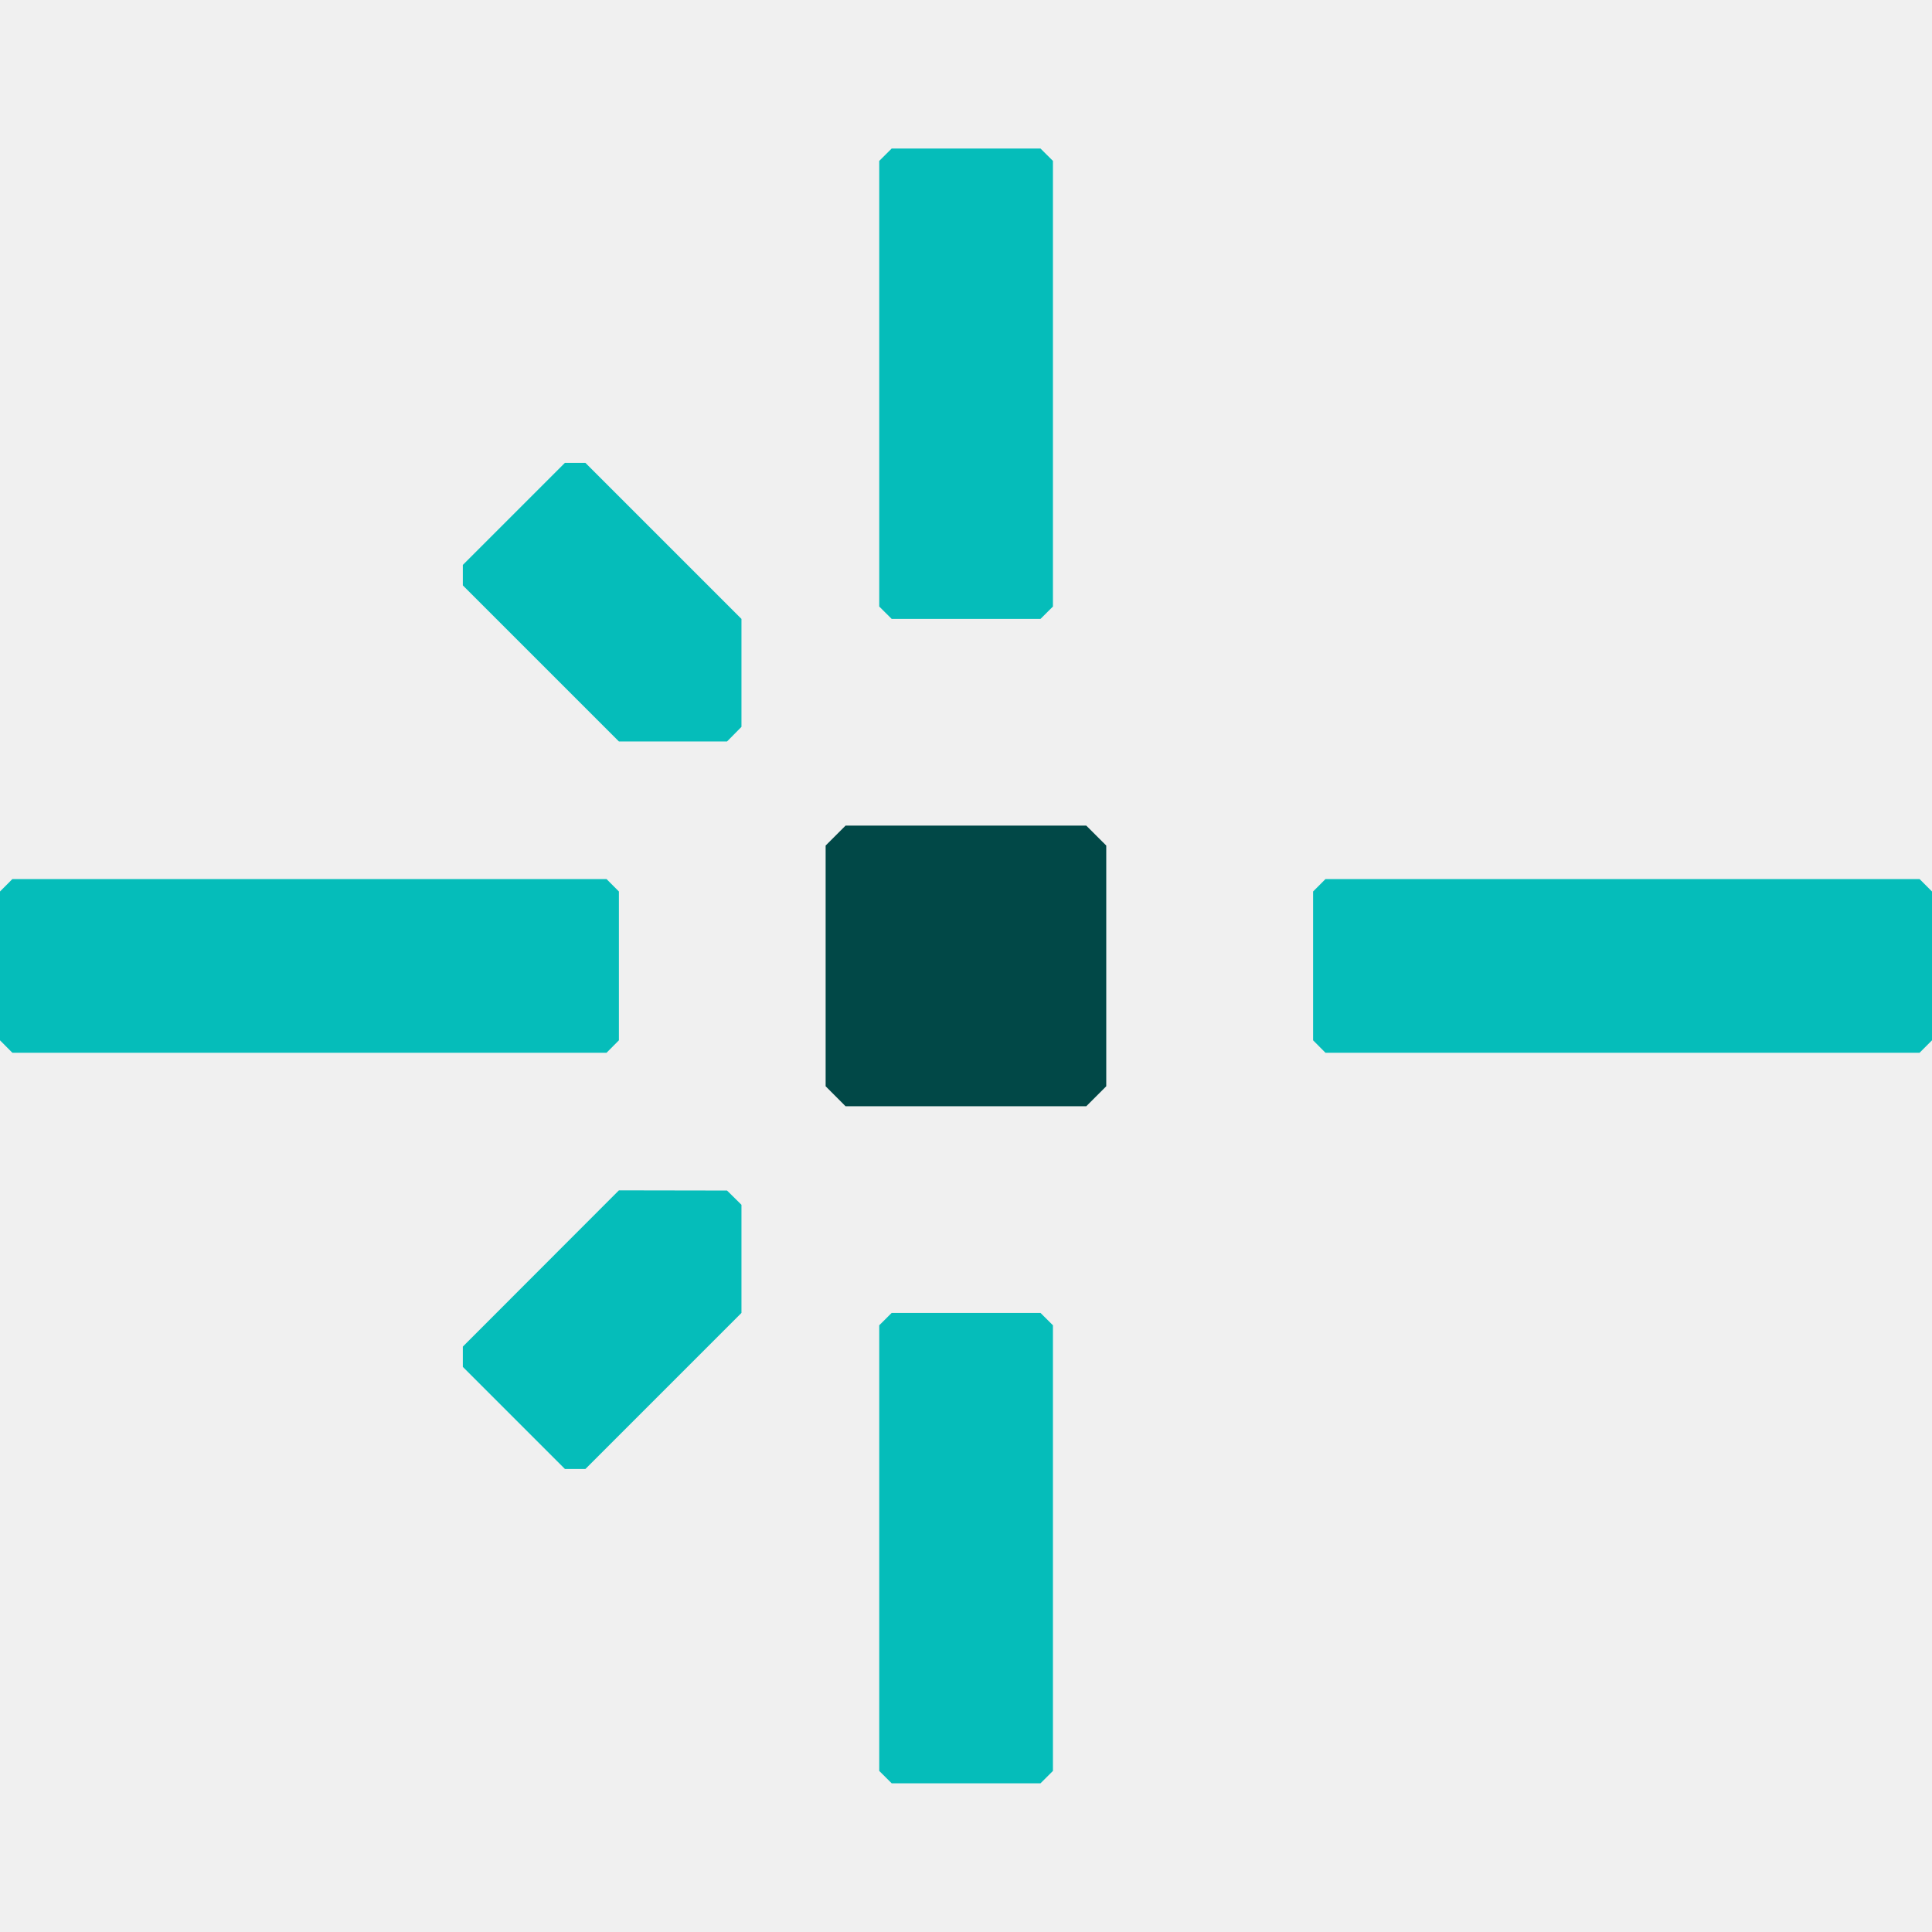
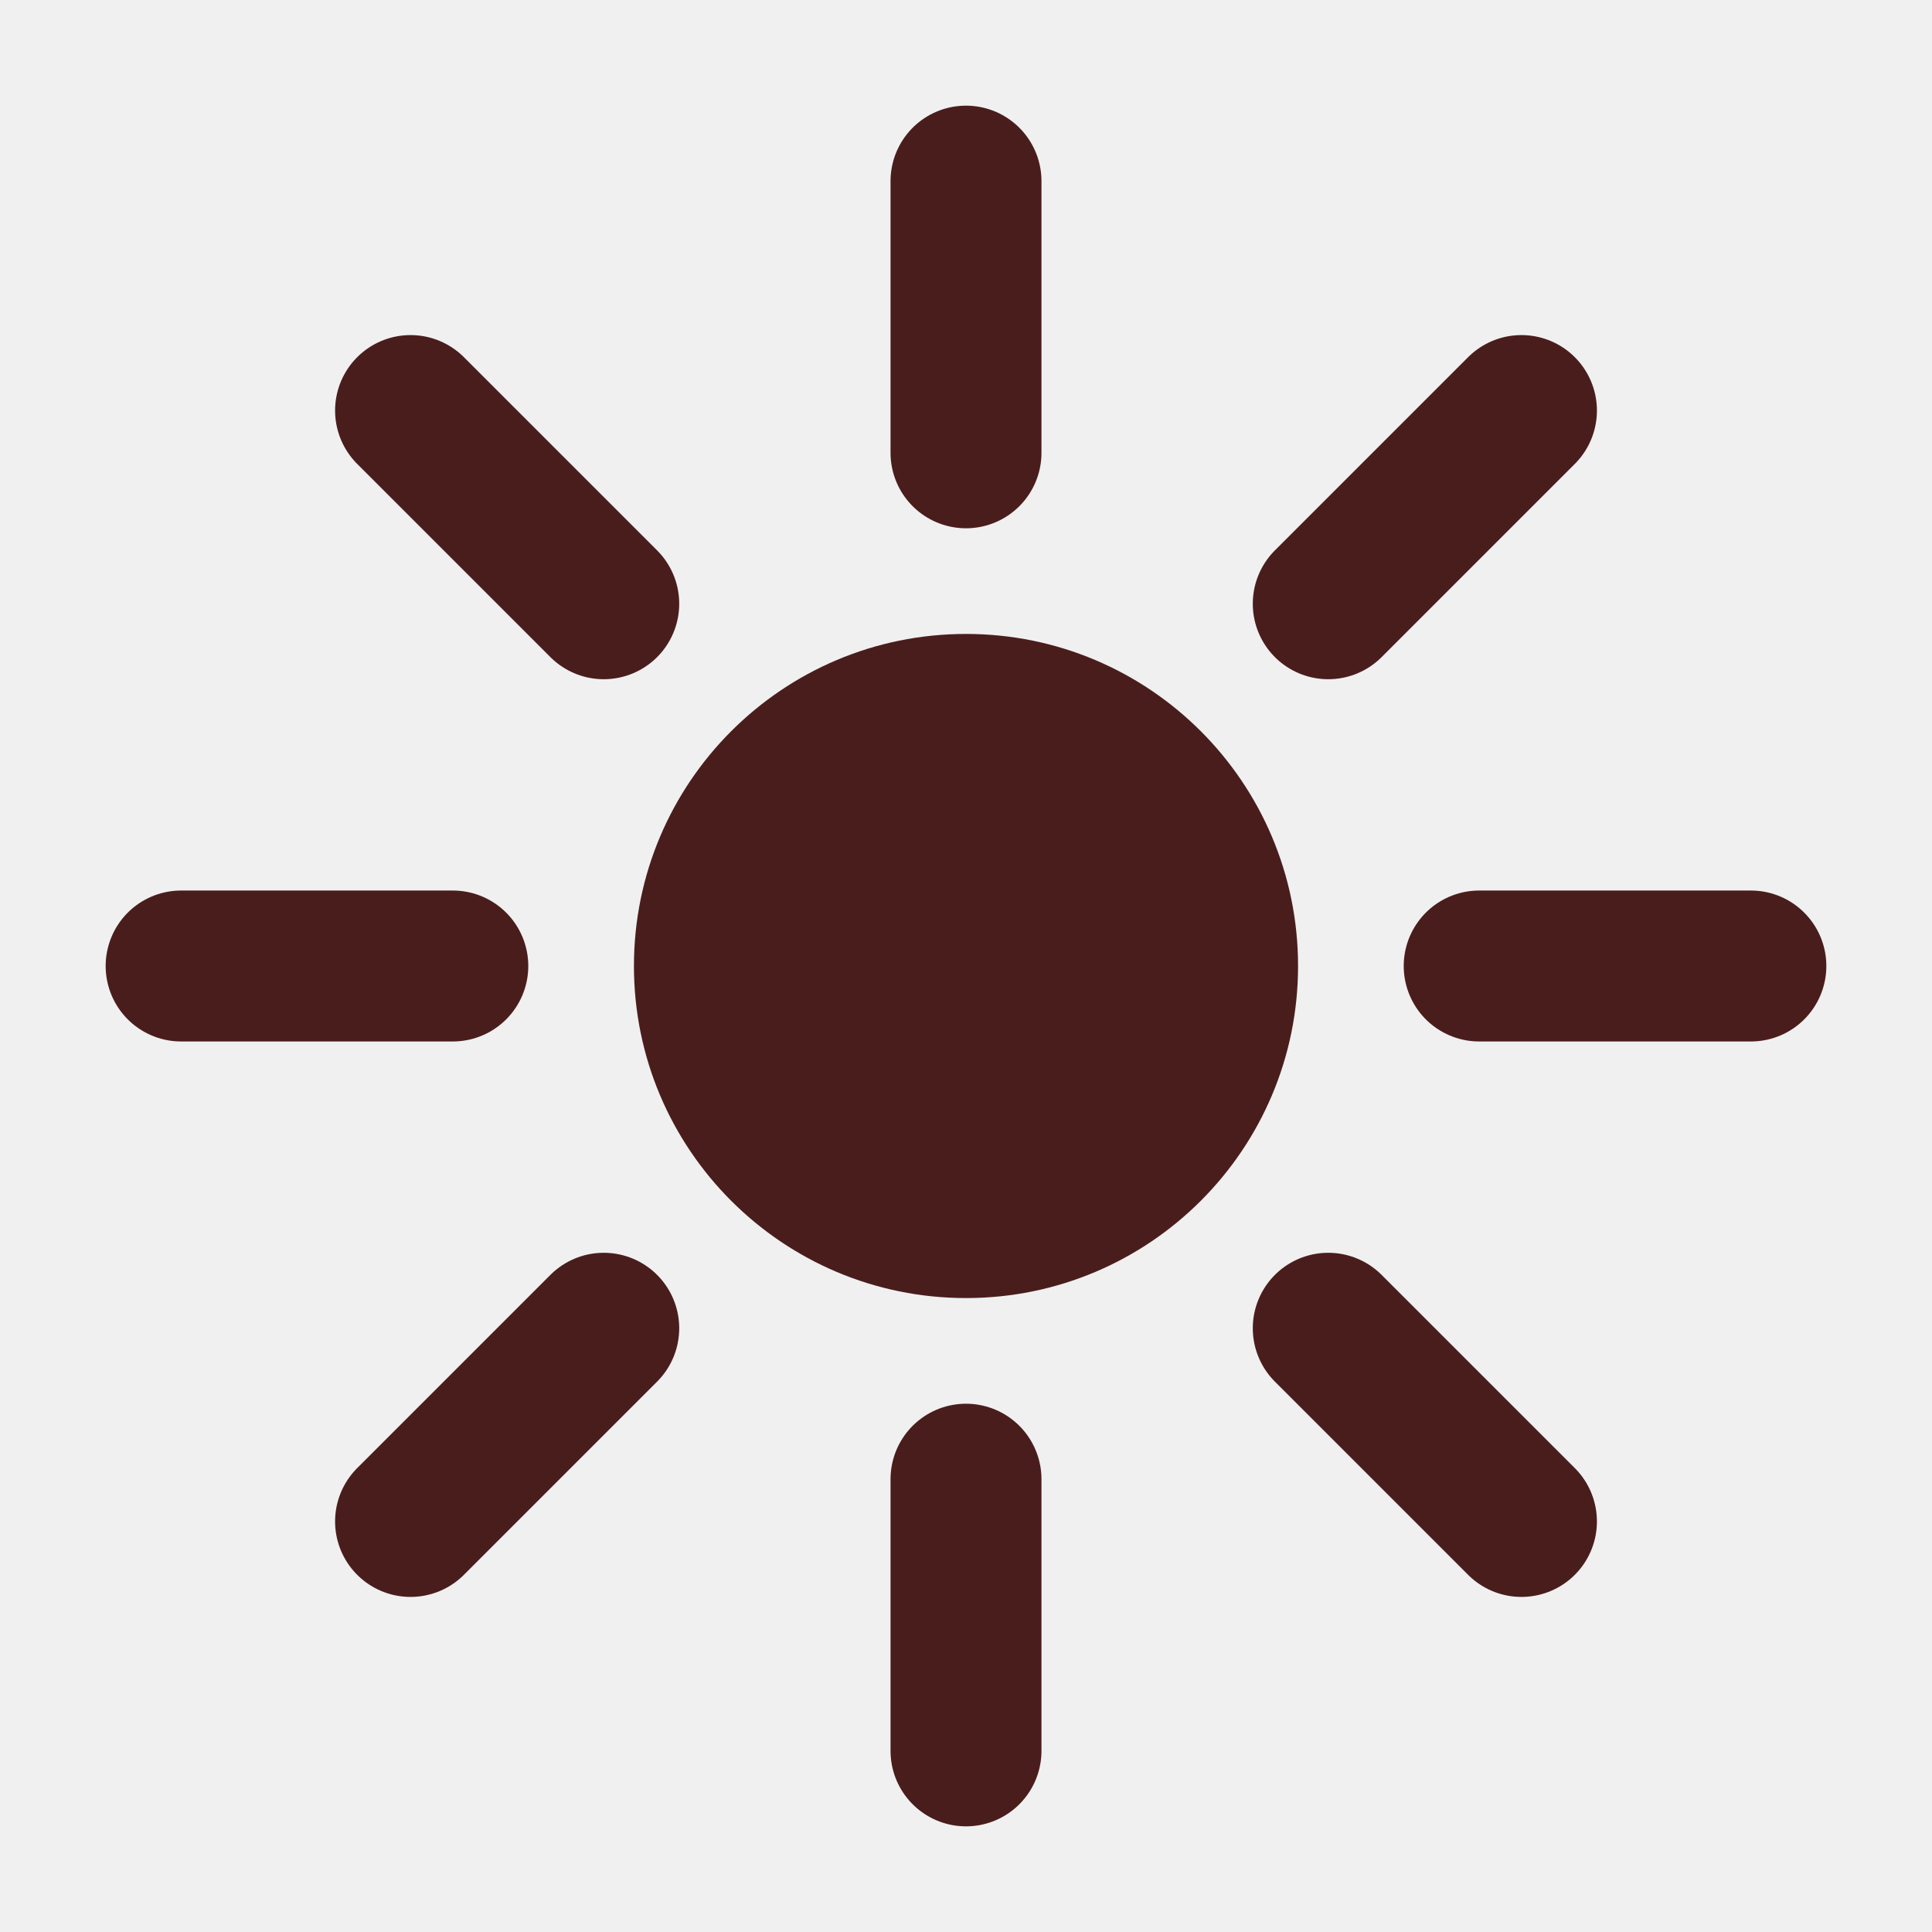
<svg xmlns="http://www.w3.org/2000/svg" width="32" height="32" viewBox="0 0 32 32" fill="none">
  <style>
-     .favicon-center-dot {
-       fill: #014847;
-     }
- 
-     .favicon-lines {
-       fill: #05BDBA;
-     }
- 
+     .sun  { fill: #4a1d1d; }
+     .ray  { stroke: #4a1d1d; stroke-width: 2.5; stroke-linecap: round; }
    @media (prefers-color-scheme: dark) {
-       .favicon-center-dot {
-         fill: #fff;
-       }
- 
-       .favicon-lines {
-         fill: #05BDBA;
-       }
+       .sun  { fill: #fdf6e3; }
+       .ray  { stroke: #fdf6e3; }
    }
  </style>
-   <path class="favicon-center-dot" stroke="none" d="M17.992 18.323H14.005L13.675 17.992V14.005L14.005 13.675H17.992L18.323 14.005V17.992L17.992 18.323Z" />
-   <g class="favicon-lines" stroke="none">
-     <path d="M9.696 24.331H9.357L7.666 22.64V22.304L10.251 19.716L12.042 19.719L12.281 19.955V21.746L9.696 24.331Z" />
-     <path d="M7.666 9.696V9.357L9.357 7.666H9.696L12.281 10.251V12.039L12.042 12.281H10.251L7.666 9.696Z" />
-     <path d="M10.046 17.437H0.205L0 17.231V14.766L0.205 14.56H10.046L10.251 14.766V17.231L10.046 17.437Z" />
-     <path d="M31.794 17.437H21.954L21.749 17.231V14.766L21.954 14.56H31.794L32 14.766V17.231L31.794 17.437Z" />
-     <path d="M14.563 10.046V2.665L14.769 2.46H17.234L17.44 2.665V10.046L17.234 10.251H14.769L14.563 10.046Z" />
-     <path d="M14.563 29.332V21.951L14.769 21.746H17.234L17.44 21.951V29.332L17.234 29.537H14.769L14.563 29.332Z" />
-   </g>
+   <circle class="sun" cx="16" cy="16" r="5.5" />
+   <line class="ray" x1="24.5" y1="16" x2="29" y2="16" />
+   <line class="ray" x1="22" y1="22" x2="25.2" y2="25.2" />
+   <line class="ray" x1="16" y1="24.5" x2="16" y2="29" />
+   <line class="ray" x1="10" y1="22" x2="6.8" y2="25.2" />
+   <line class="ray" x1="7.5" y1="16" x2="3" y2="16" />
+   <line class="ray" x1="10" y1="10" x2="6.8" y2="6.8" />
+   <line class="ray" x1="16" y1="7.5" x2="16" y2="3" />
+   <line class="ray" x1="22" y1="10" x2="25.2" y2="6.8" />
</svg>
